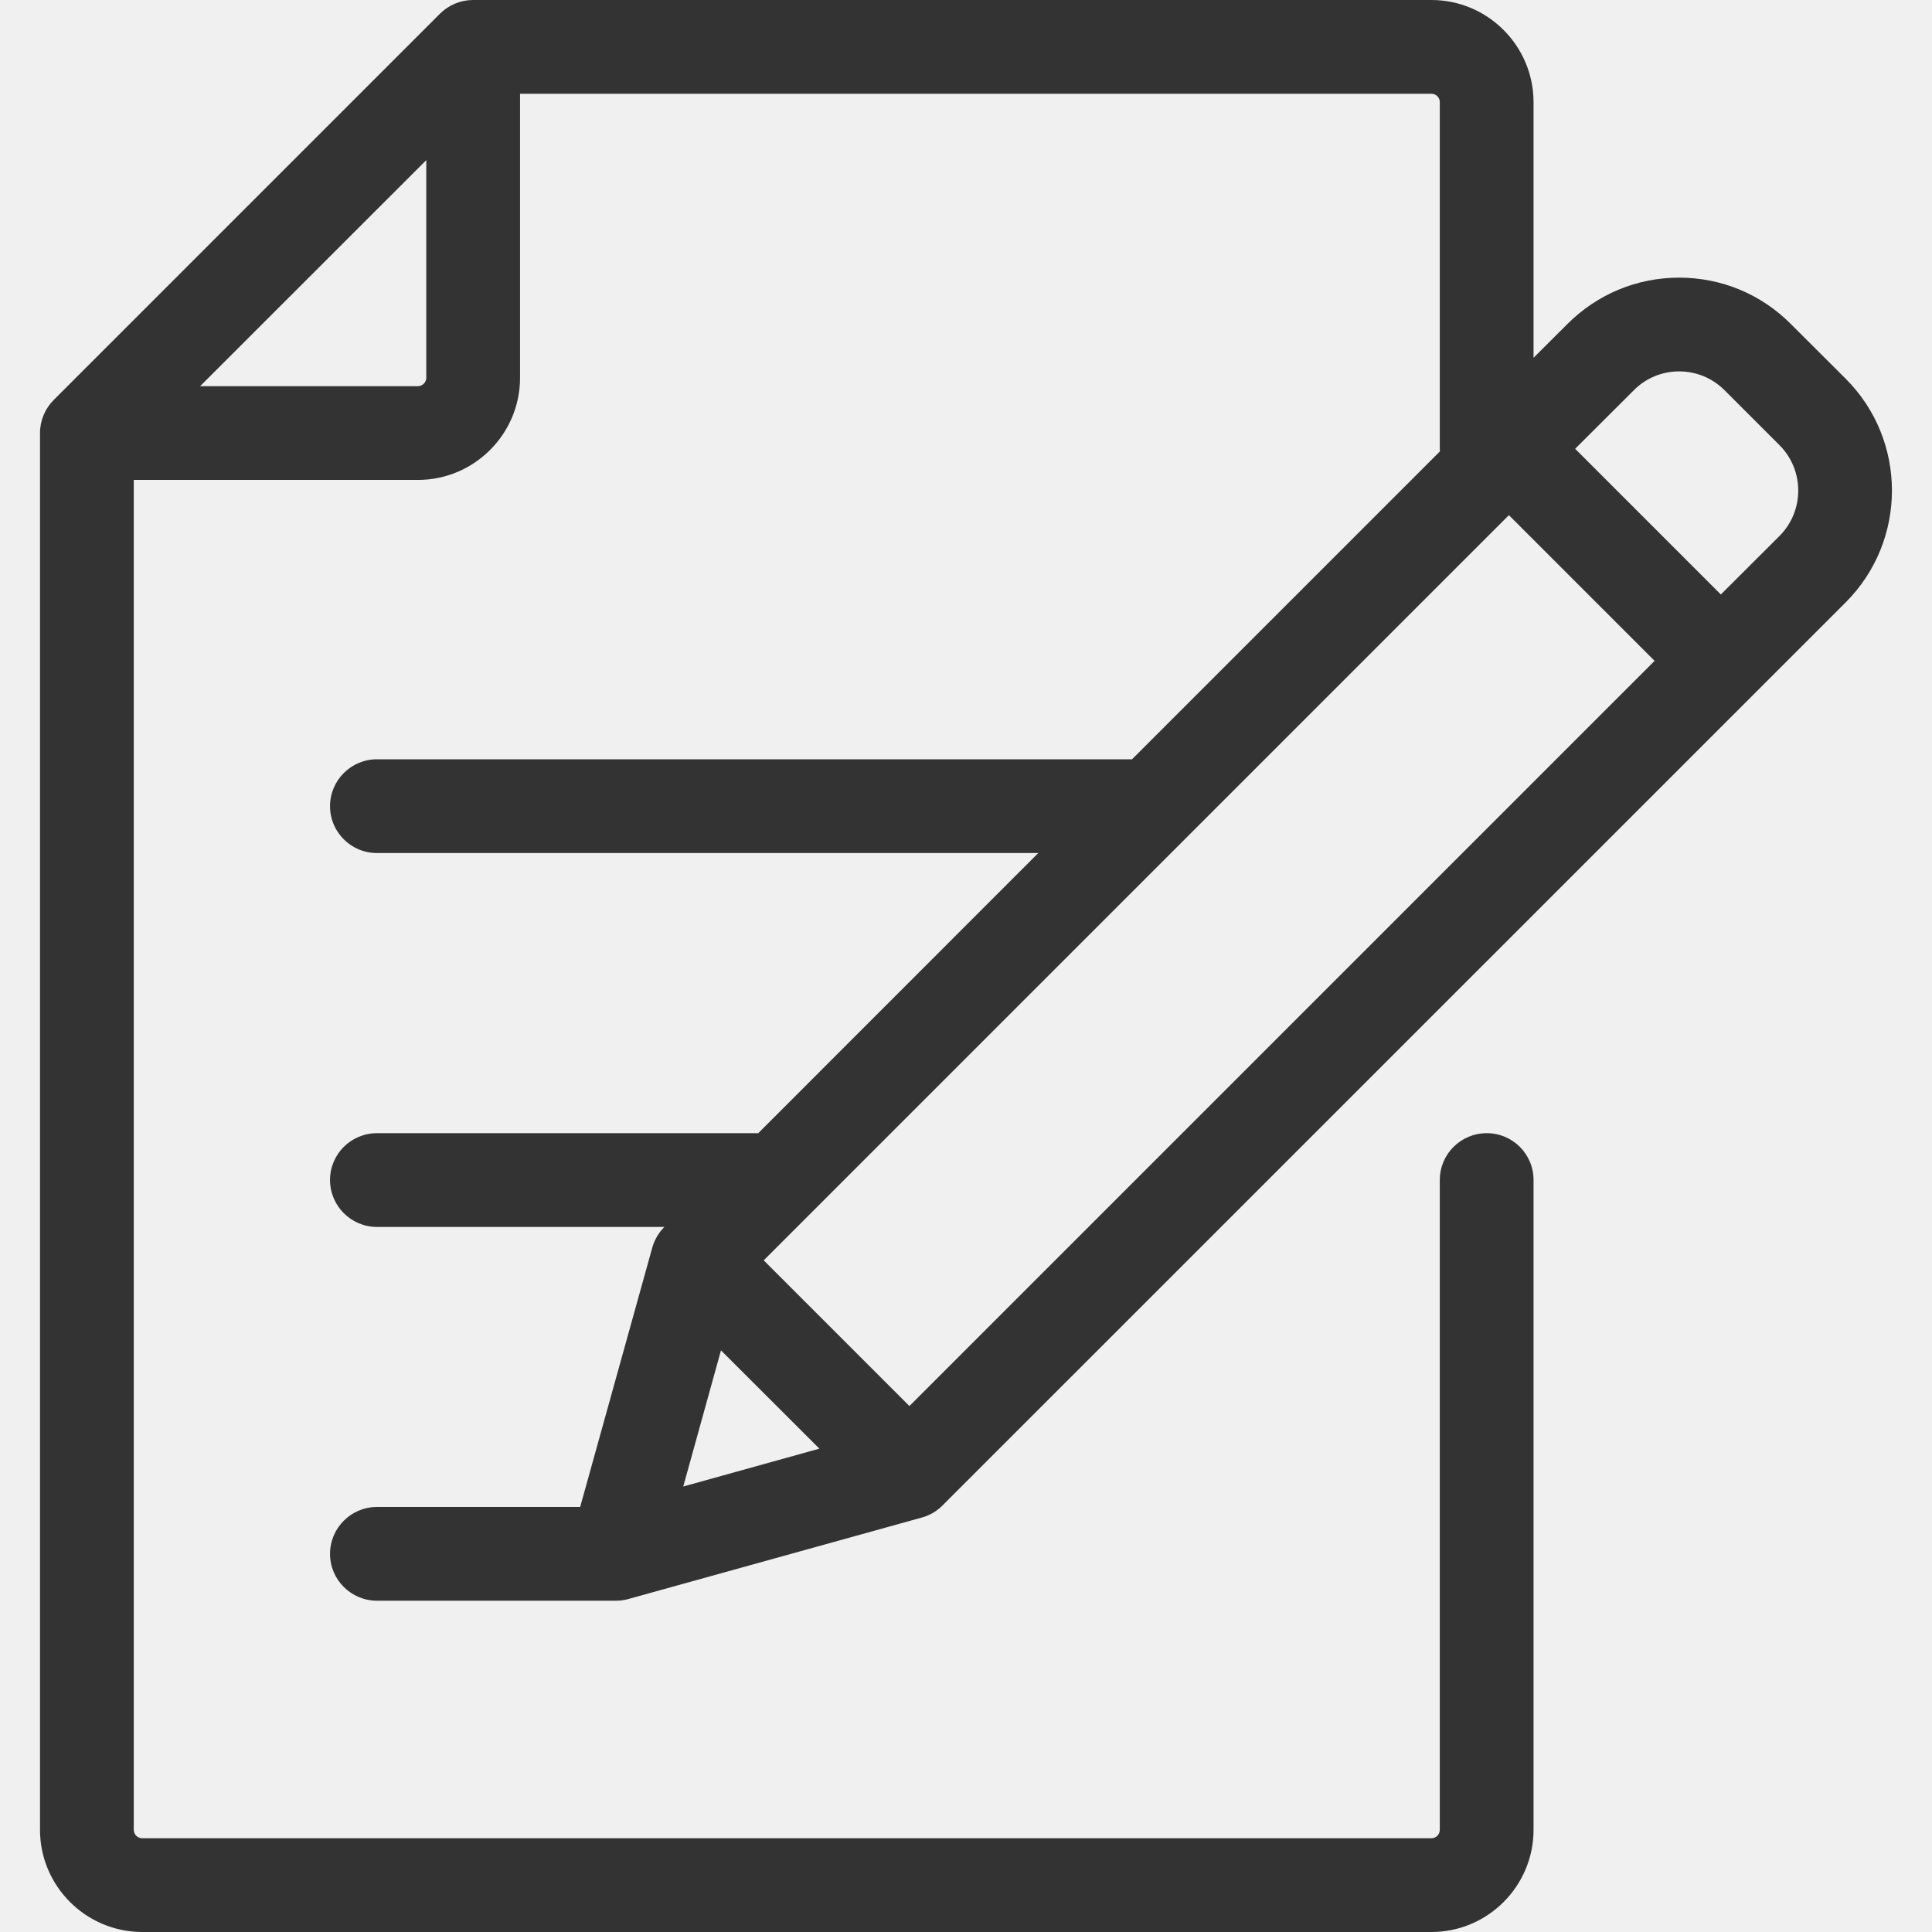
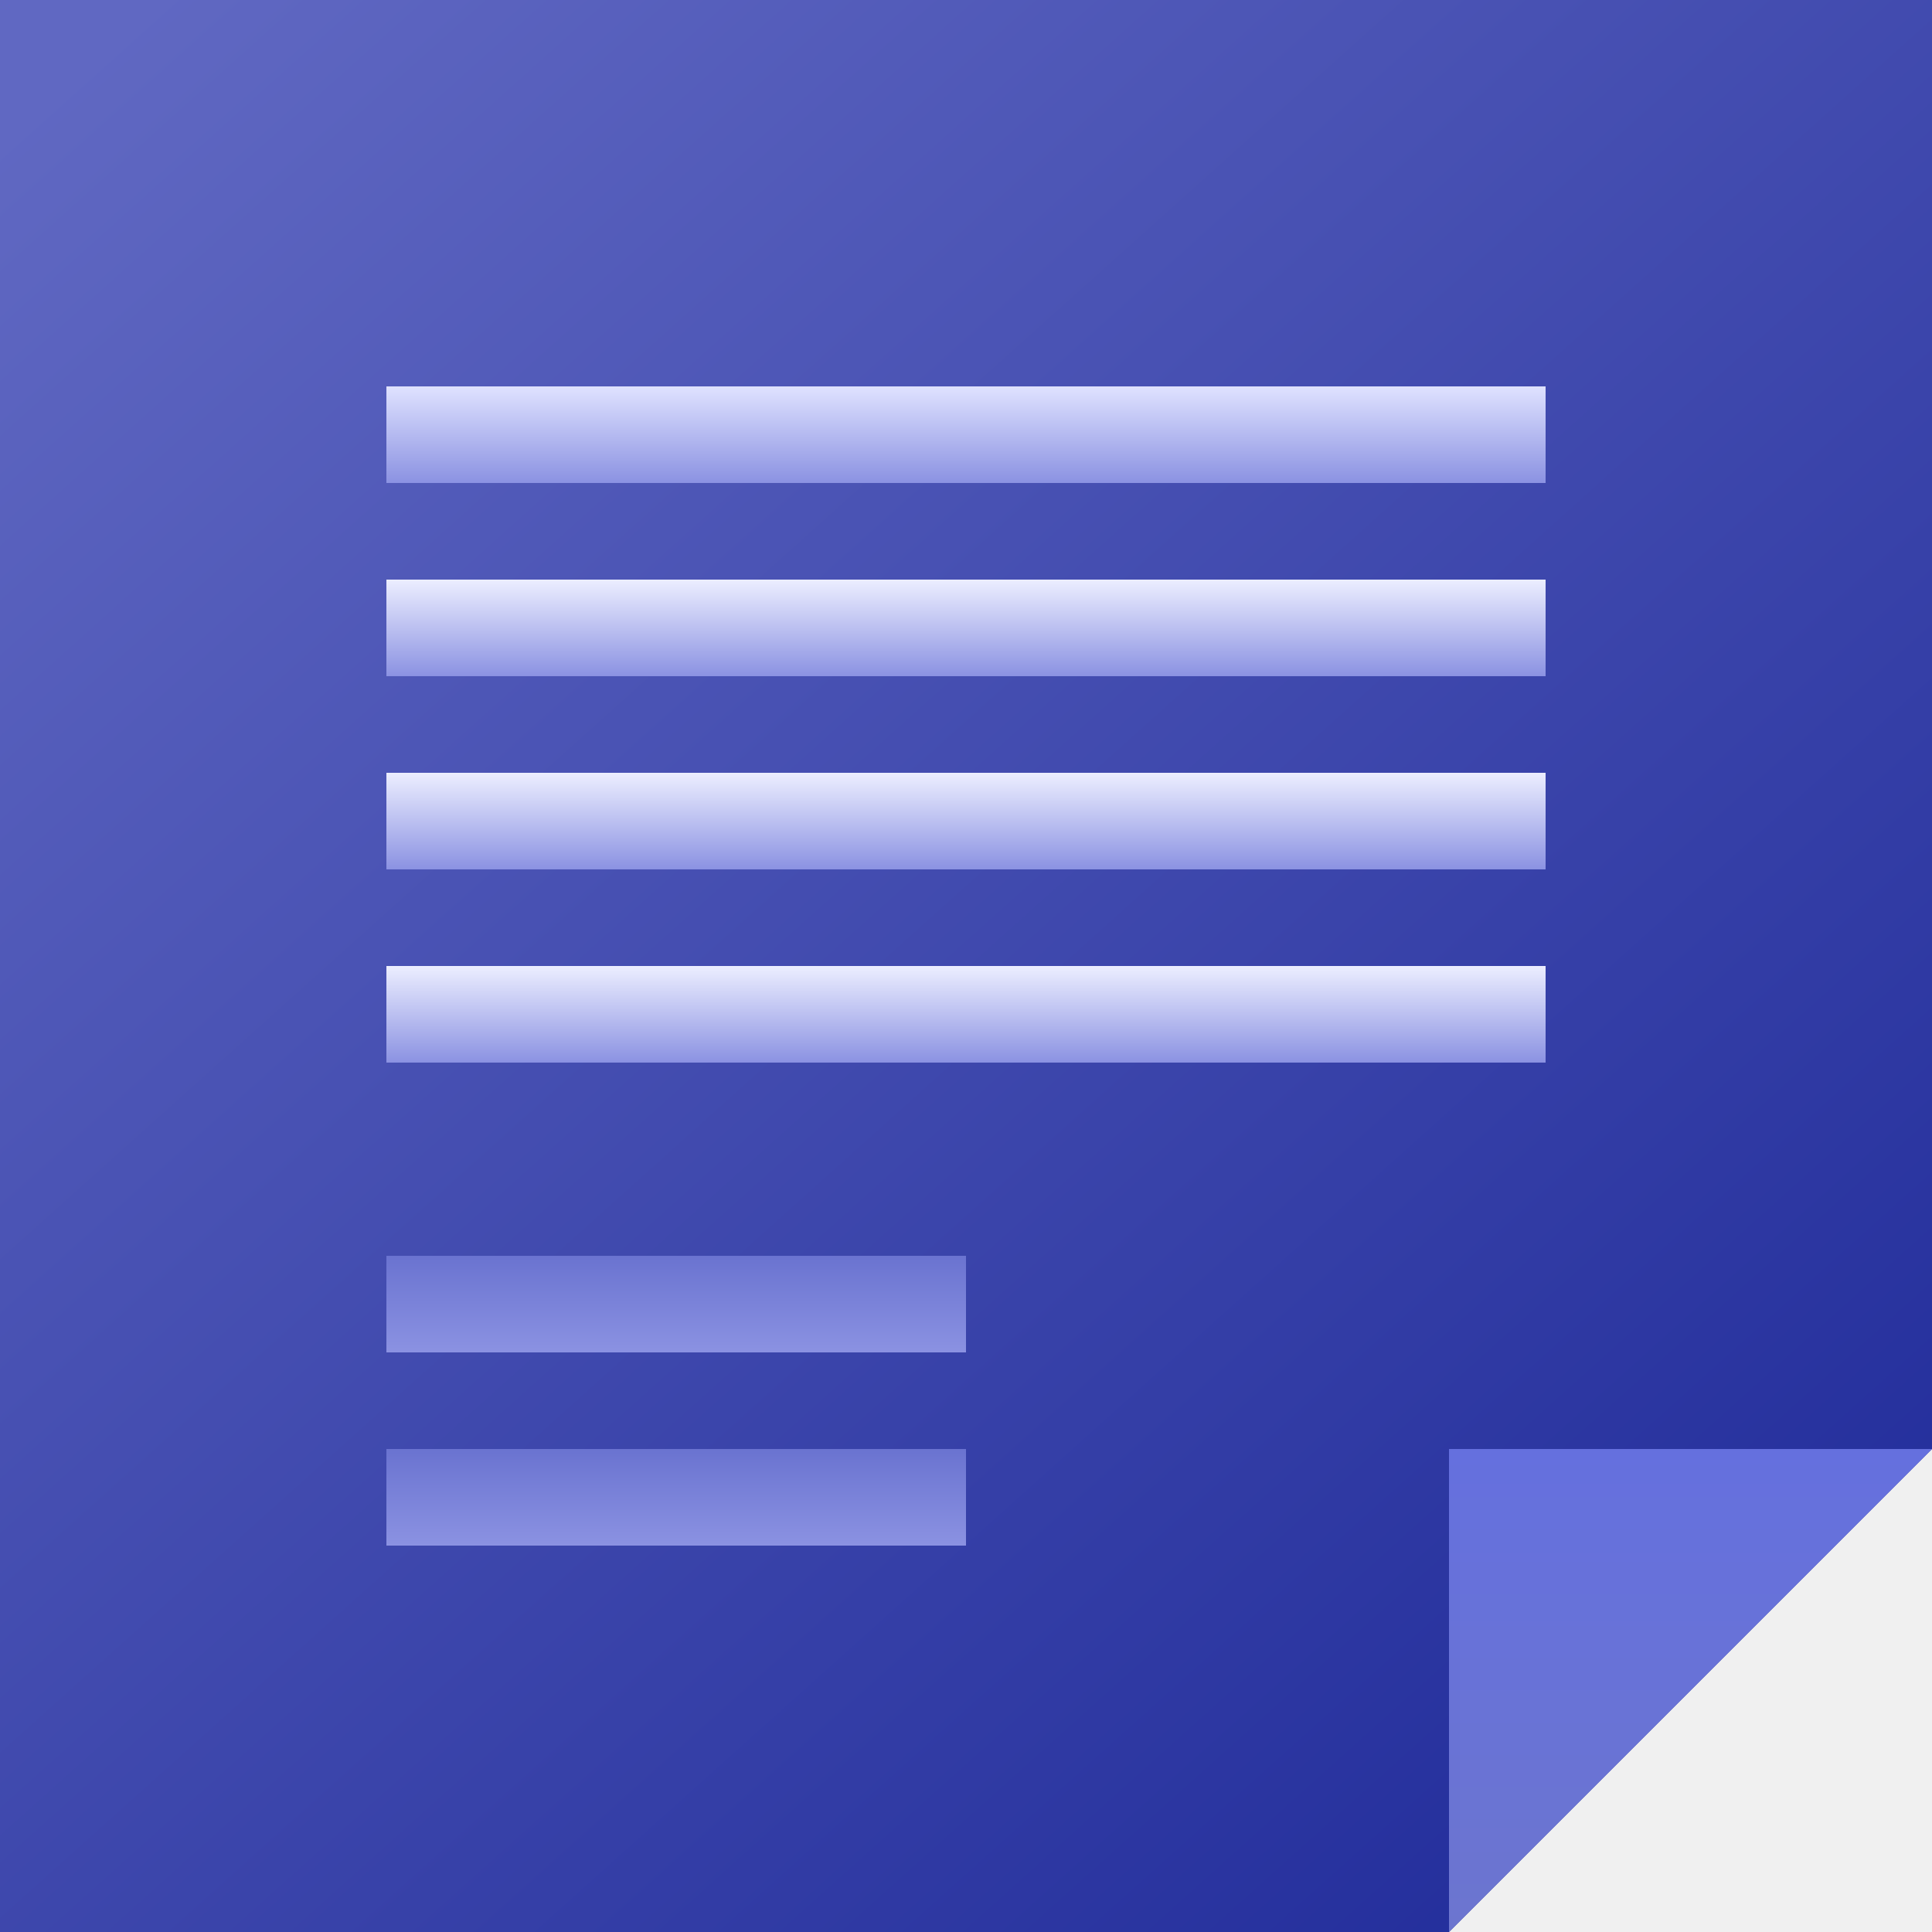
- <svg xmlns="http://www.w3.org/2000/svg" width="17" height="17" viewBox="0 0 17 17" fill="none">
-   <g clip-path="url(#clip0)">
-     <path d="M5.739 10.98L5.105 13.26H3.317C3.089 13.26 2.904 13.445 2.904 13.673C2.904 13.9 3.089 14.085 3.317 14.085H5.419H5.419C5.436 14.085 5.453 14.084 5.47 14.082C5.474 14.081 5.478 14.081 5.482 14.08C5.496 14.078 5.51 14.075 5.523 14.072C5.525 14.071 5.527 14.071 5.529 14.07L8.112 13.353C8.18 13.334 8.243 13.298 8.293 13.247L16.241 5.3C16.783 4.757 16.783 3.875 16.241 3.333L15.758 2.851C15.496 2.588 15.147 2.443 14.775 2.443C14.404 2.443 14.055 2.588 13.792 2.851L13.494 3.148V0.9C13.494 0.404 13.091 0 12.595 0H4.163C4.054 0 3.949 0.043 3.871 0.121L0.473 3.519C0.396 3.596 0.352 3.701 0.352 3.811V16.101C0.352 16.596 0.756 17 1.252 17H12.595C13.091 17 13.494 16.596 13.494 16.101V10.383C13.494 10.155 13.31 9.971 13.082 9.971C12.854 9.971 12.669 10.155 12.669 10.383V16.101C12.669 16.142 12.636 16.175 12.595 16.175H1.252C1.211 16.175 1.177 16.142 1.177 16.101V4.223H3.677C4.172 4.223 4.576 3.82 4.576 3.324V0.825H12.595C12.636 0.825 12.669 0.858 12.669 0.899V3.949C12.669 3.957 12.67 3.965 12.67 3.972L9.961 6.681H3.317C3.089 6.681 2.904 6.866 2.904 7.094C2.904 7.322 3.089 7.506 3.317 7.506H9.136L6.672 9.971H3.317C3.089 9.971 2.904 10.155 2.904 10.383C2.904 10.611 3.089 10.796 3.317 10.796H5.847L5.844 10.798C5.794 10.849 5.758 10.911 5.739 10.98ZM3.751 3.324C3.751 3.365 3.717 3.398 3.677 3.398H1.761L3.751 1.409V3.324ZM14.376 3.434C14.482 3.327 14.624 3.268 14.775 3.268C14.926 3.268 15.068 3.327 15.175 3.434L15.658 3.917C15.878 4.137 15.878 4.496 15.658 4.716L15.142 5.231L13.86 3.949L14.376 3.434ZM13.277 4.533L14.559 5.815L8.002 12.372L6.72 11.09L13.277 4.533ZM6.344 11.882L7.21 12.747L6.012 13.08L6.344 11.882Z" fill="#333333" />
-   </g>
+ <svg xmlns="http://www.w3.org/2000/svg" width="20" height="20" viewBox="0 0 20 20" fill="none">
+   <path d="M0 0H20V15L15 20H0V0Z" fill="url(#paint0_linear)" />
+   <path d="M15 15H20L15 20V15Z" fill="url(#paint1_linear)" />
+   <rect x="4" y="4" width="12" height="1" fill="url(#paint2_linear)" />
+   <rect x="4" y="6" width="12" height="1" fill="url(#paint3_linear)" />
+   <rect x="4" y="8" width="12" height="1" fill="url(#paint4_linear)" />
+   <rect x="4" y="10" width="12" height="1" fill="url(#paint5_linear)" />
+   <rect x="4" y="13" width="6" height="1" fill="url(#paint6_linear)" />
+   <rect x="4" y="15" width="6" height="1" fill="url(#paint7_linear)" />
  <defs>
-     <clipPath id="clip0">
-       <rect width="17" height="17" fill="white" />
-     </clipPath>
+     <linearGradient id="paint0_linear" x1="1" y1="0.5" x2="18.5" y2="20" gradientUnits="userSpaceOnUse">
+       <stop stop-color="#6068C2" />
+       <stop offset="1" stop-color="#1F2A99" />
+       <stop offset="1" stop-color="#C4C4C4" stop-opacity="0" />
+     </linearGradient>
+     <linearGradient id="paint1_linear" x1="17.5" y1="15" x2="17.5" y2="20" gradientUnits="userSpaceOnUse">
+       <stop stop-color="#6570DE" />
+       <stop offset="1" stop-color="#6C75CF" />
+     </linearGradient>
+     <linearGradient id="paint2_linear" x1="10" y1="4" x2="10" y2="5" gradientUnits="userSpaceOnUse">
+       <stop stop-color="#DFE2FF" />
+       <stop offset="1" stop-color="#8B92E2" />
+     </linearGradient>
+     <linearGradient id="paint3_linear" x1="10" y1="6" x2="10" y2="7" gradientUnits="userSpaceOnUse">
+       <stop stop-color="#ECEEFF" />
+       <stop offset="1" stop-color="#8B92E2" />
+     </linearGradient>
+     <linearGradient id="paint4_linear" x1="10" y1="8" x2="10" y2="9" gradientUnits="userSpaceOnUse">
+       <stop stop-color="#ECEEFF" />
+       <stop offset="1" stop-color="#8B92E2" />
+     </linearGradient>
+     <linearGradient id="paint5_linear" x1="10" y1="10" x2="10" y2="11" gradientUnits="userSpaceOnUse">
+       <stop stop-color="#ECEEFF" />
+       <stop offset="1" stop-color="#8B92E2" />
+     </linearGradient>
+     <linearGradient id="paint6_linear" x1="7" y1="13" x2="7" y2="14" gradientUnits="userSpaceOnUse">
+       <stop stop-color="#6A73D0" />
+       <stop offset="1" stop-color="#8B92E2" />
+     </linearGradient>
+     <linearGradient id="paint7_linear" x1="7" y1="15" x2="7" y2="16" gradientUnits="userSpaceOnUse">
+       <stop stop-color="#6A73D0" />
+       <stop offset="1" stop-color="#8B92E2" />
+     </linearGradient>
  </defs>
</svg>
